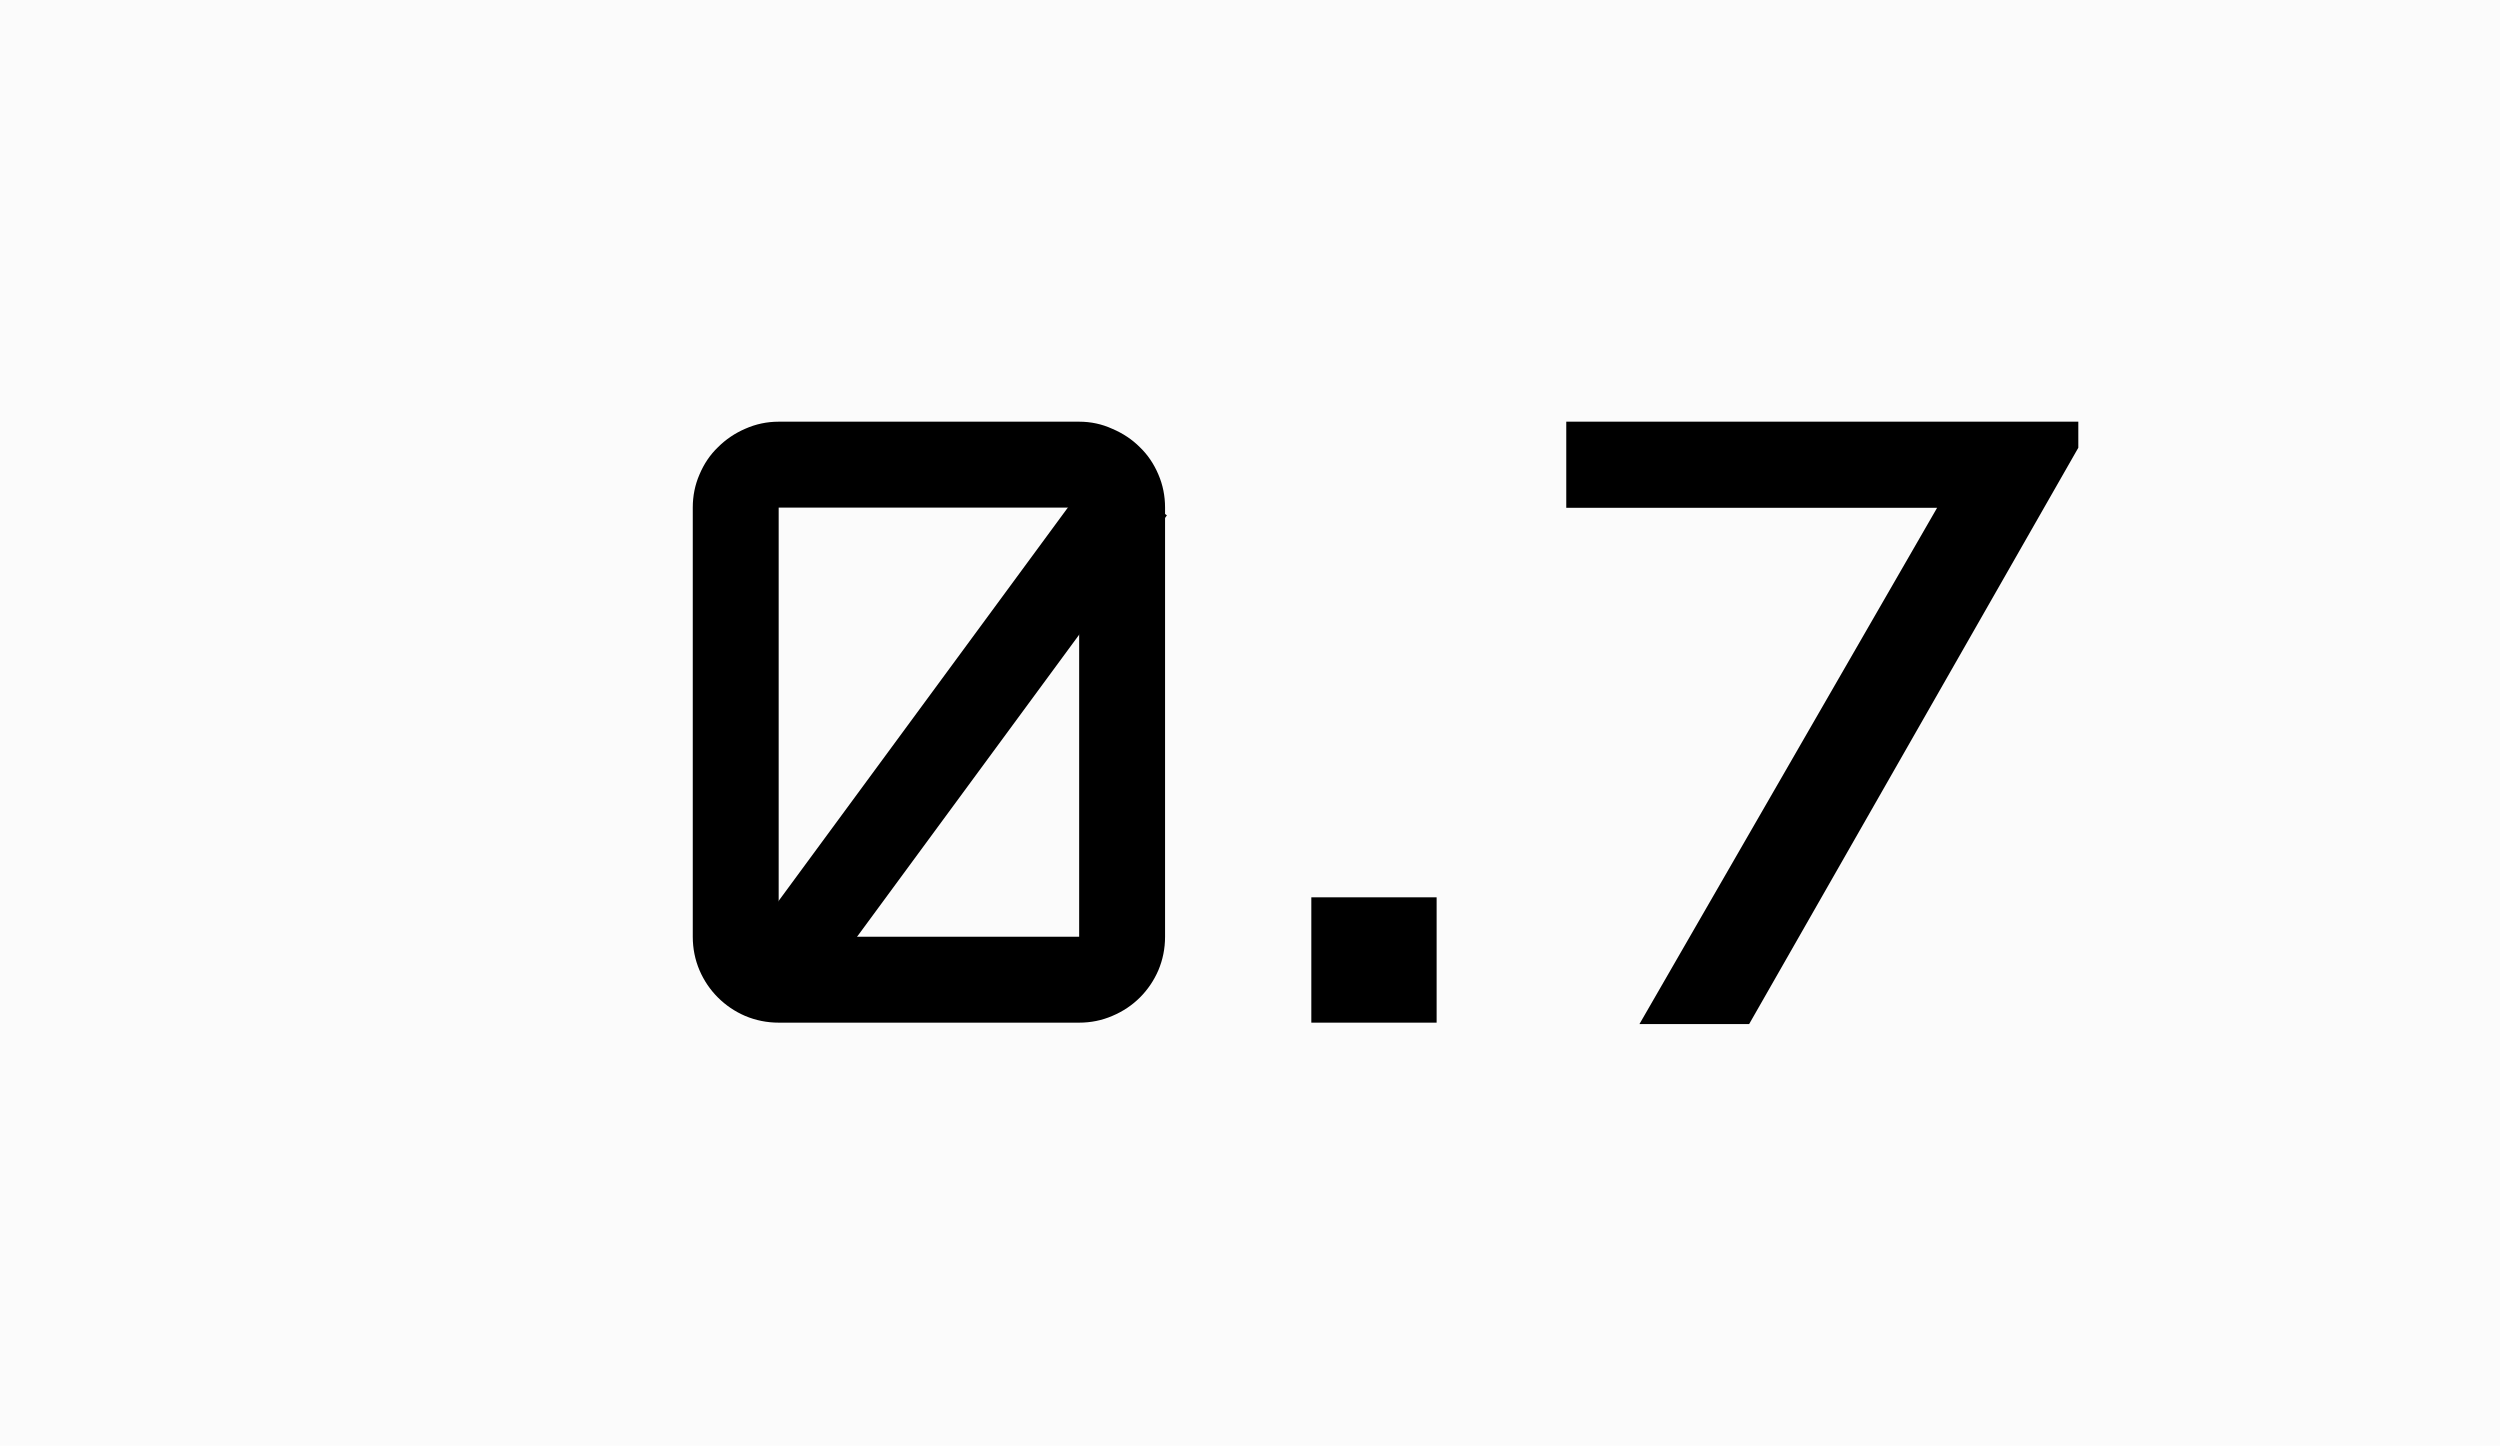
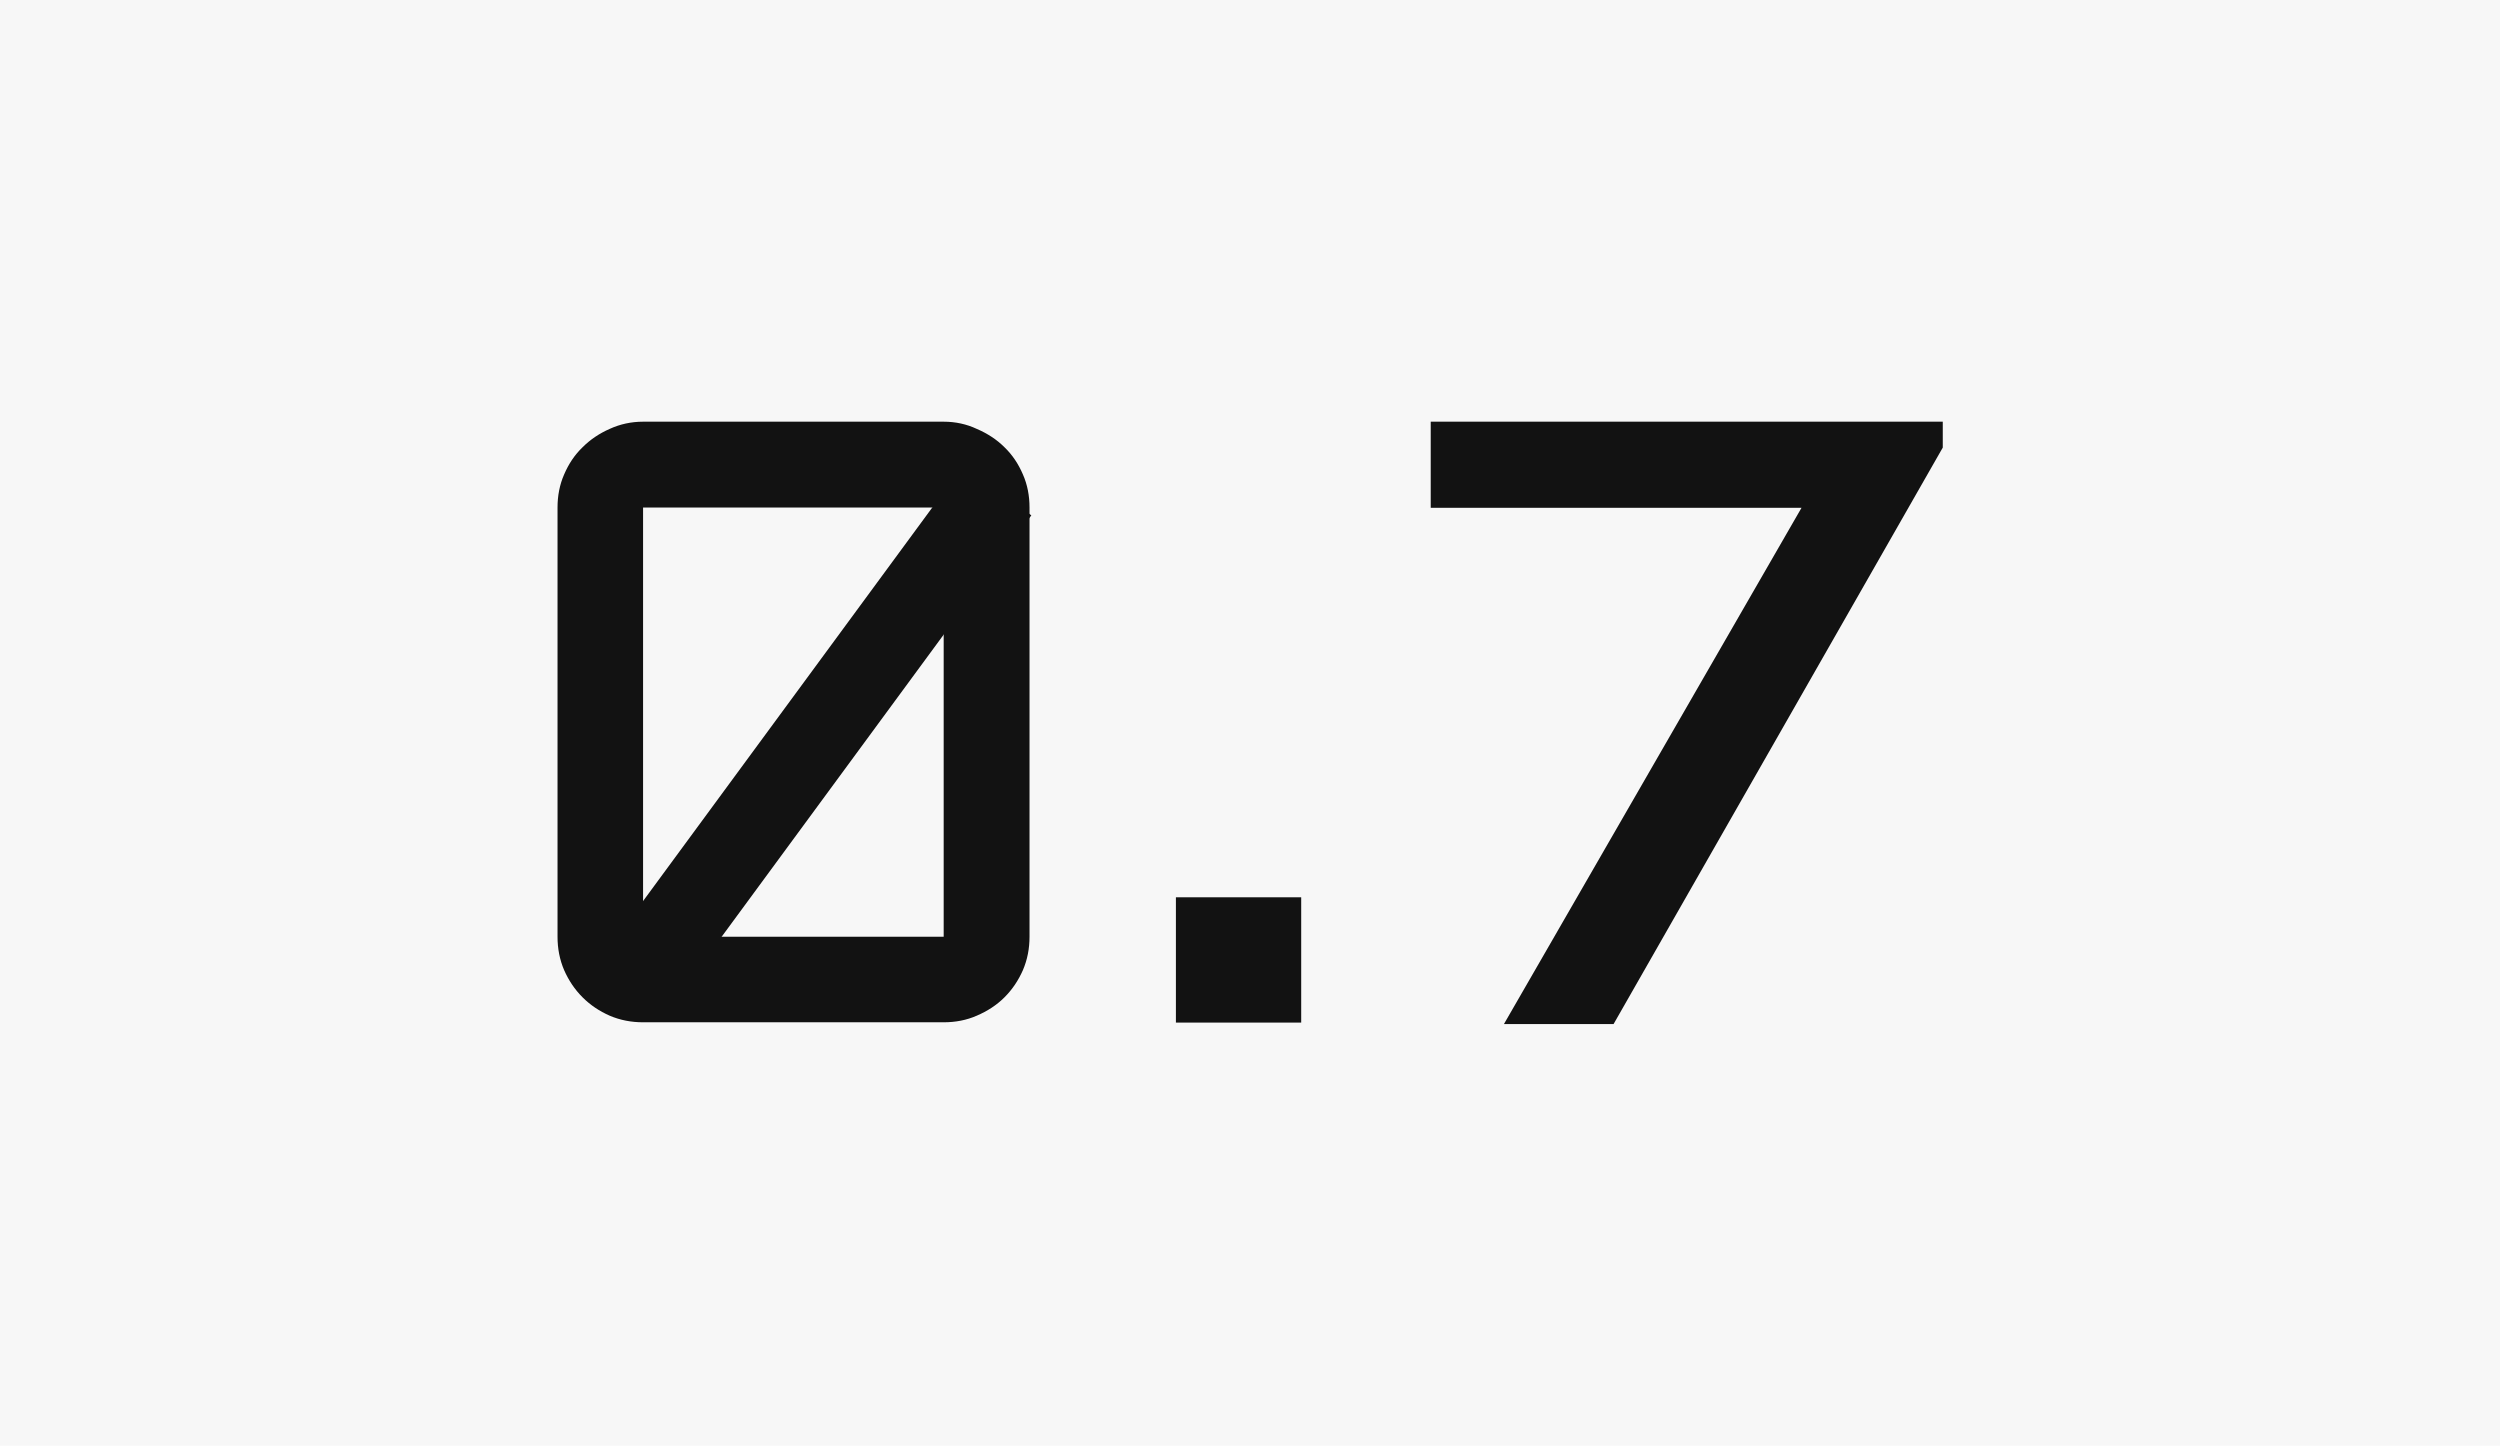
- <svg xmlns="http://www.w3.org/2000/svg" width="83" height="48" viewBox="0 0 83 48" fill="none">
-   <rect width="83" height="48" fill="#FBFBFB" />
-   <path d="M43.536 29.791H47.696V33.952H43.536V29.791Z" fill="black" />
-   <path d="M38.68 31.099C38.68 31.489 38.606 31.86 38.458 32.212C38.309 32.556 38.105 32.857 37.845 33.117C37.586 33.376 37.279 33.581 36.927 33.729C36.584 33.877 36.218 33.952 35.828 33.952H25.852C25.463 33.952 25.092 33.877 24.739 33.729C24.396 33.581 24.095 33.376 23.835 33.117C23.575 32.857 23.371 32.556 23.223 32.212C23.074 31.86 23 31.489 23 31.099V16.852C23 16.463 23.074 16.096 23.223 15.753C23.371 15.401 23.575 15.099 23.835 14.849C24.095 14.589 24.396 14.385 24.739 14.236C25.092 14.079 25.463 14 25.852 14H35.828C36.218 14 36.584 14.079 36.927 14.236C37.279 14.385 37.586 14.589 37.845 14.849C38.105 15.099 38.309 15.401 38.458 15.753C38.606 16.096 38.68 16.463 38.68 16.852V31.099ZM25.852 16.852V31.099H35.828V16.852H25.852Z" fill="black" />
-   <path fill-rule="evenodd" clip-rule="evenodd" d="M38.741 17.11L26.816 33.328L24.558 31.668L36.483 15.45L38.741 17.11Z" fill="black" />
-   <path d="M54.429 34L64.312 16.859H52V14H69V14.865L58.071 34H54.429Z" fill="black" />
+ <svg xmlns="http://www.w3.org/2000/svg" id="Layer_1" version="1.1" viewBox="0 0 83 48">
+   <defs>
+     <style>
+       .st0 {
+         fill-rule: evenodd;
+       }
+ 
+       .st0, .st1 {
+         fill: #121212;
+       }
+ 
+       .st2 {
+         fill: #f7f7f7;
+       }
+     </style>
+   </defs>
+   <rect class="st2" y="0" width="83" height="48" />
+   <g>
+     <path class="st1" d="M39.04,29.79h4.16v4.16h-4.16v-4.16Z" />
+     <path class="st1" d="M34.18,31.1c0,.39-.07.76-.22,1.11-.15.34-.35.64-.61.9-.26.26-.57.46-.92.61-.34.15-.71.22-1.1.22h-9.98c-.39,0-.76-.07-1.11-.22-.34-.15-.64-.35-.9-.61-.26-.26-.46-.56-.61-.9-.15-.35-.22-.72-.22-1.11v-14.25c0-.39.07-.76.22-1.1.15-.35.35-.65.61-.9.26-.26.56-.46.9-.61.35-.16.72-.24,1.11-.24h9.98c.39,0,.76.08,1.1.24.35.15.66.35.92.61.26.25.46.55.61.9.15.34.22.71.22,1.1v14.25ZM21.35,16.85v14.25h9.98v-14.25h-9.98Z" />
+     <path class="st0" d="M34.24,17.11l-11.92,16.22-2.26-1.66,11.92-16.22,2.26,1.66Z" />
+     <path class="st1" d="M49.93,34l9.88-17.14h-12.31v-2.86h17v.86l-10.93,19.14h-3.64Z" />
+   </g>
</svg>
